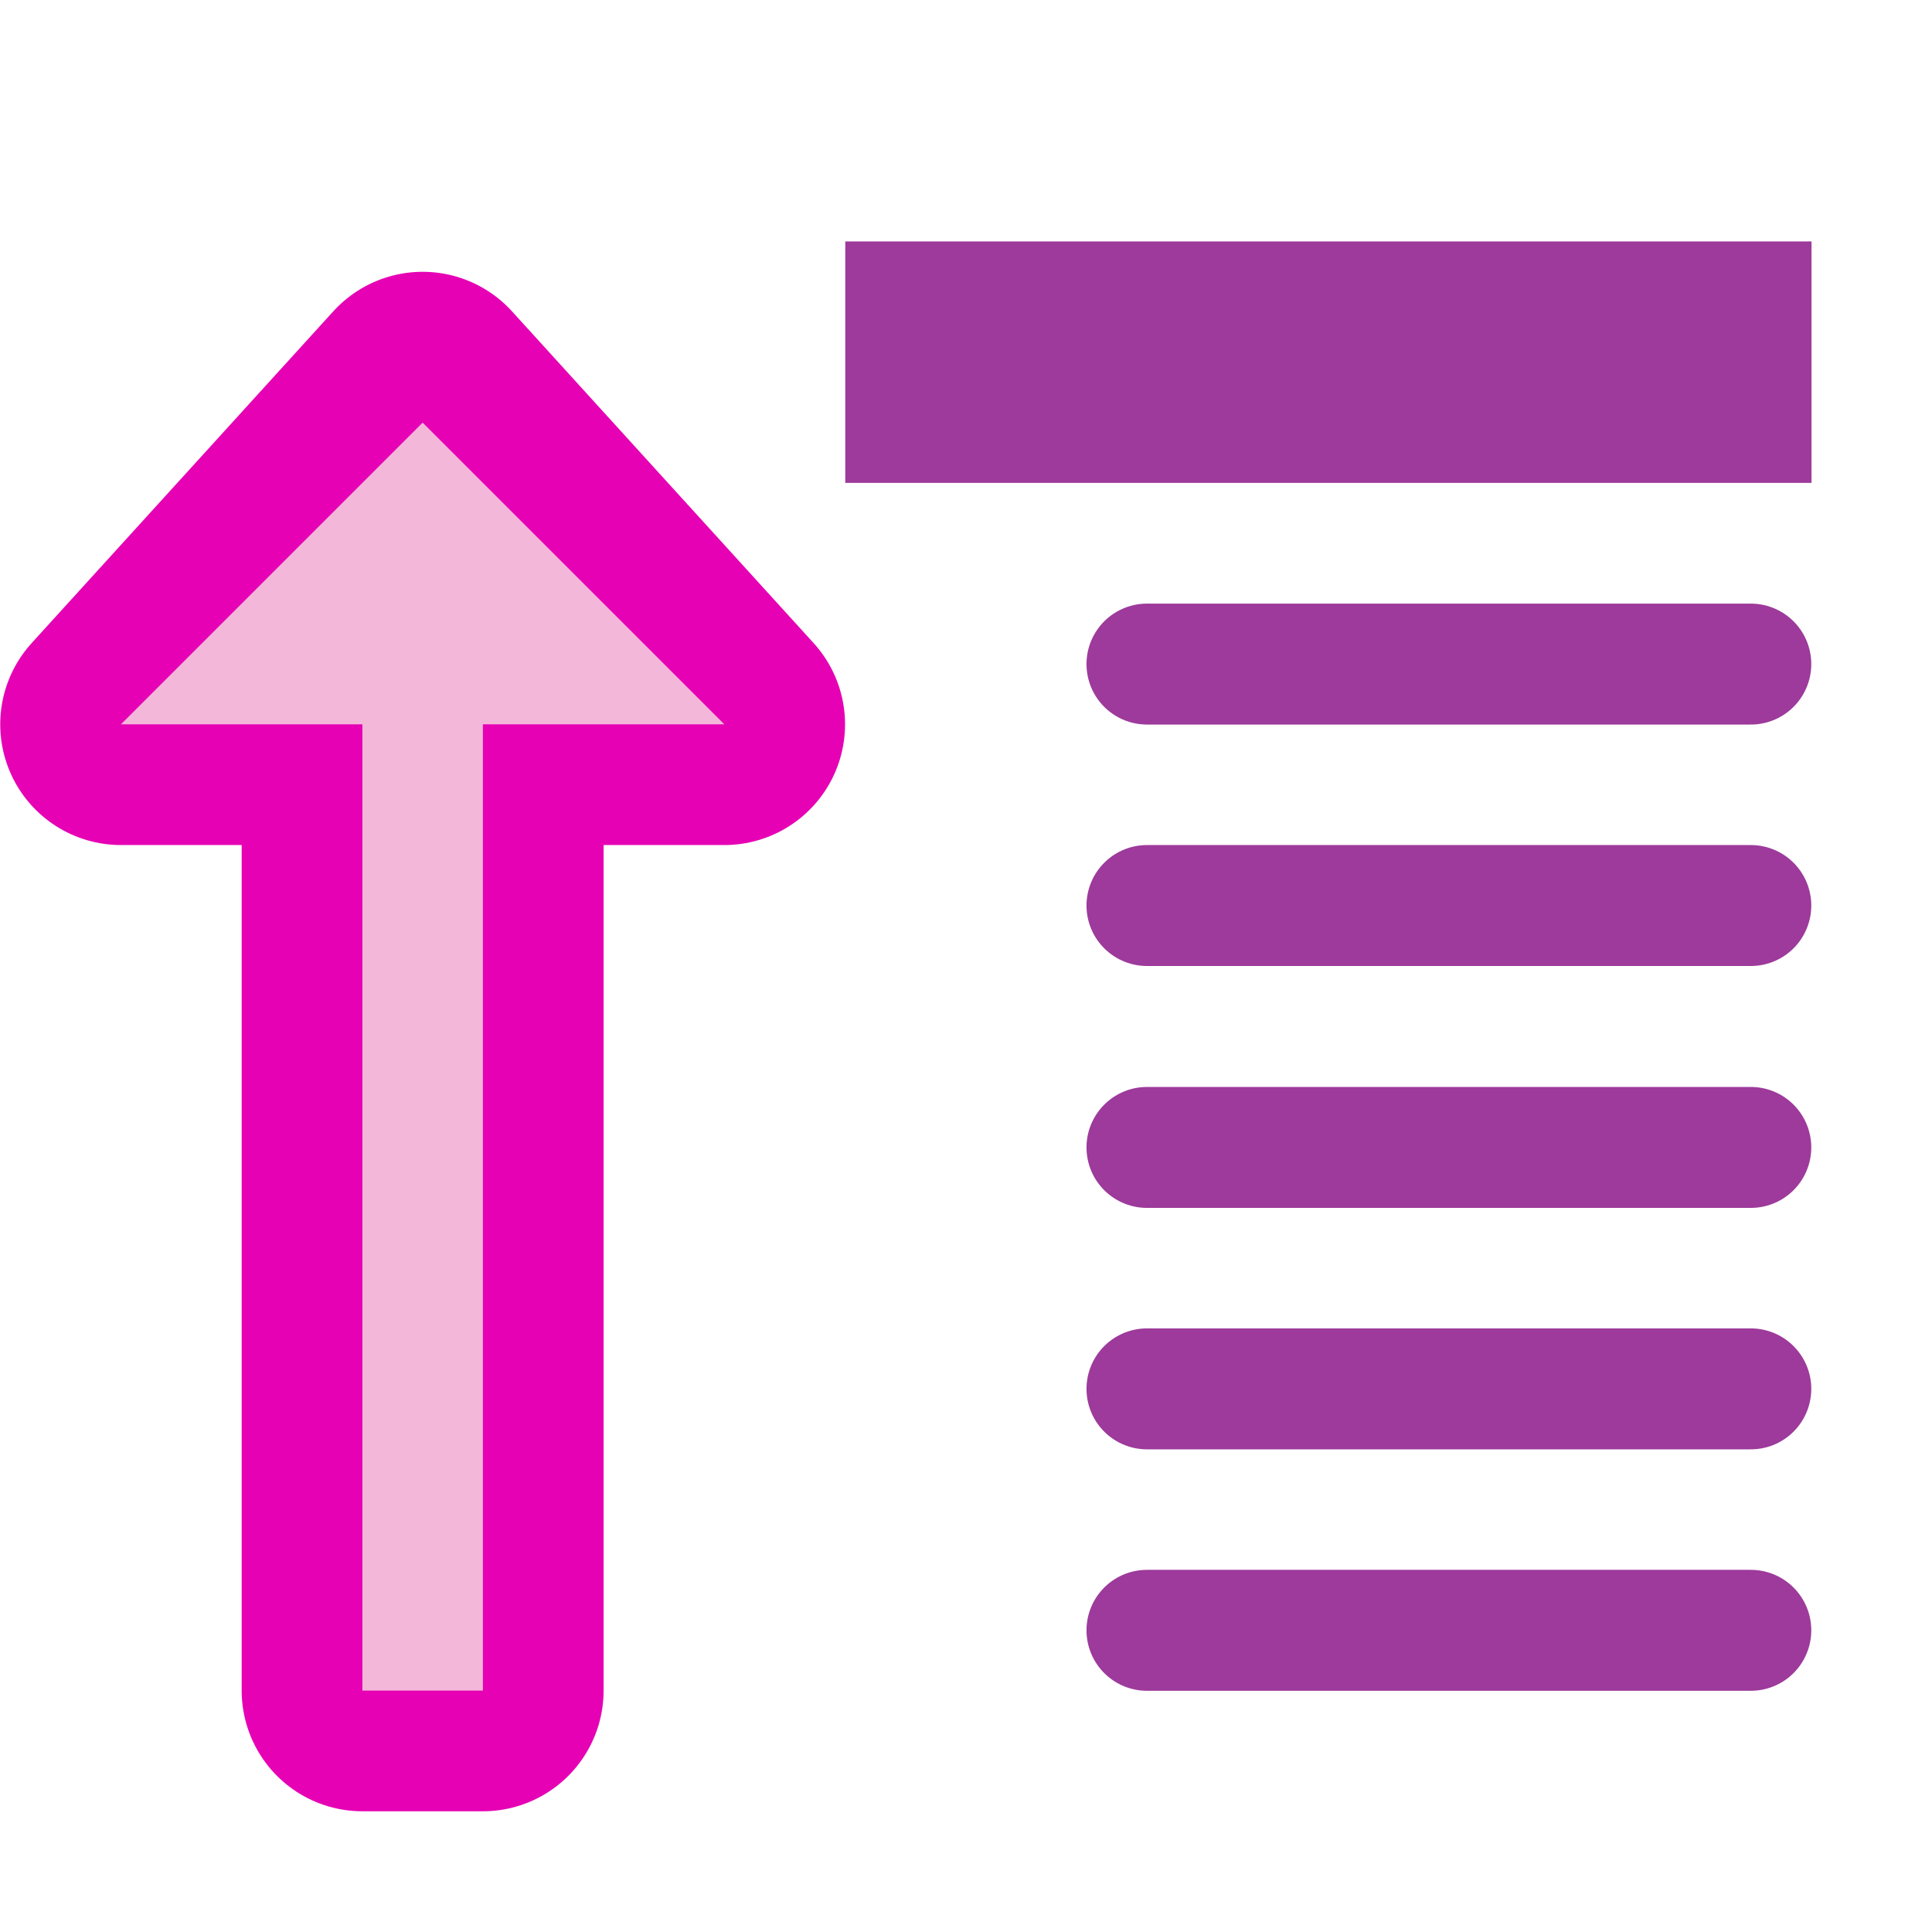
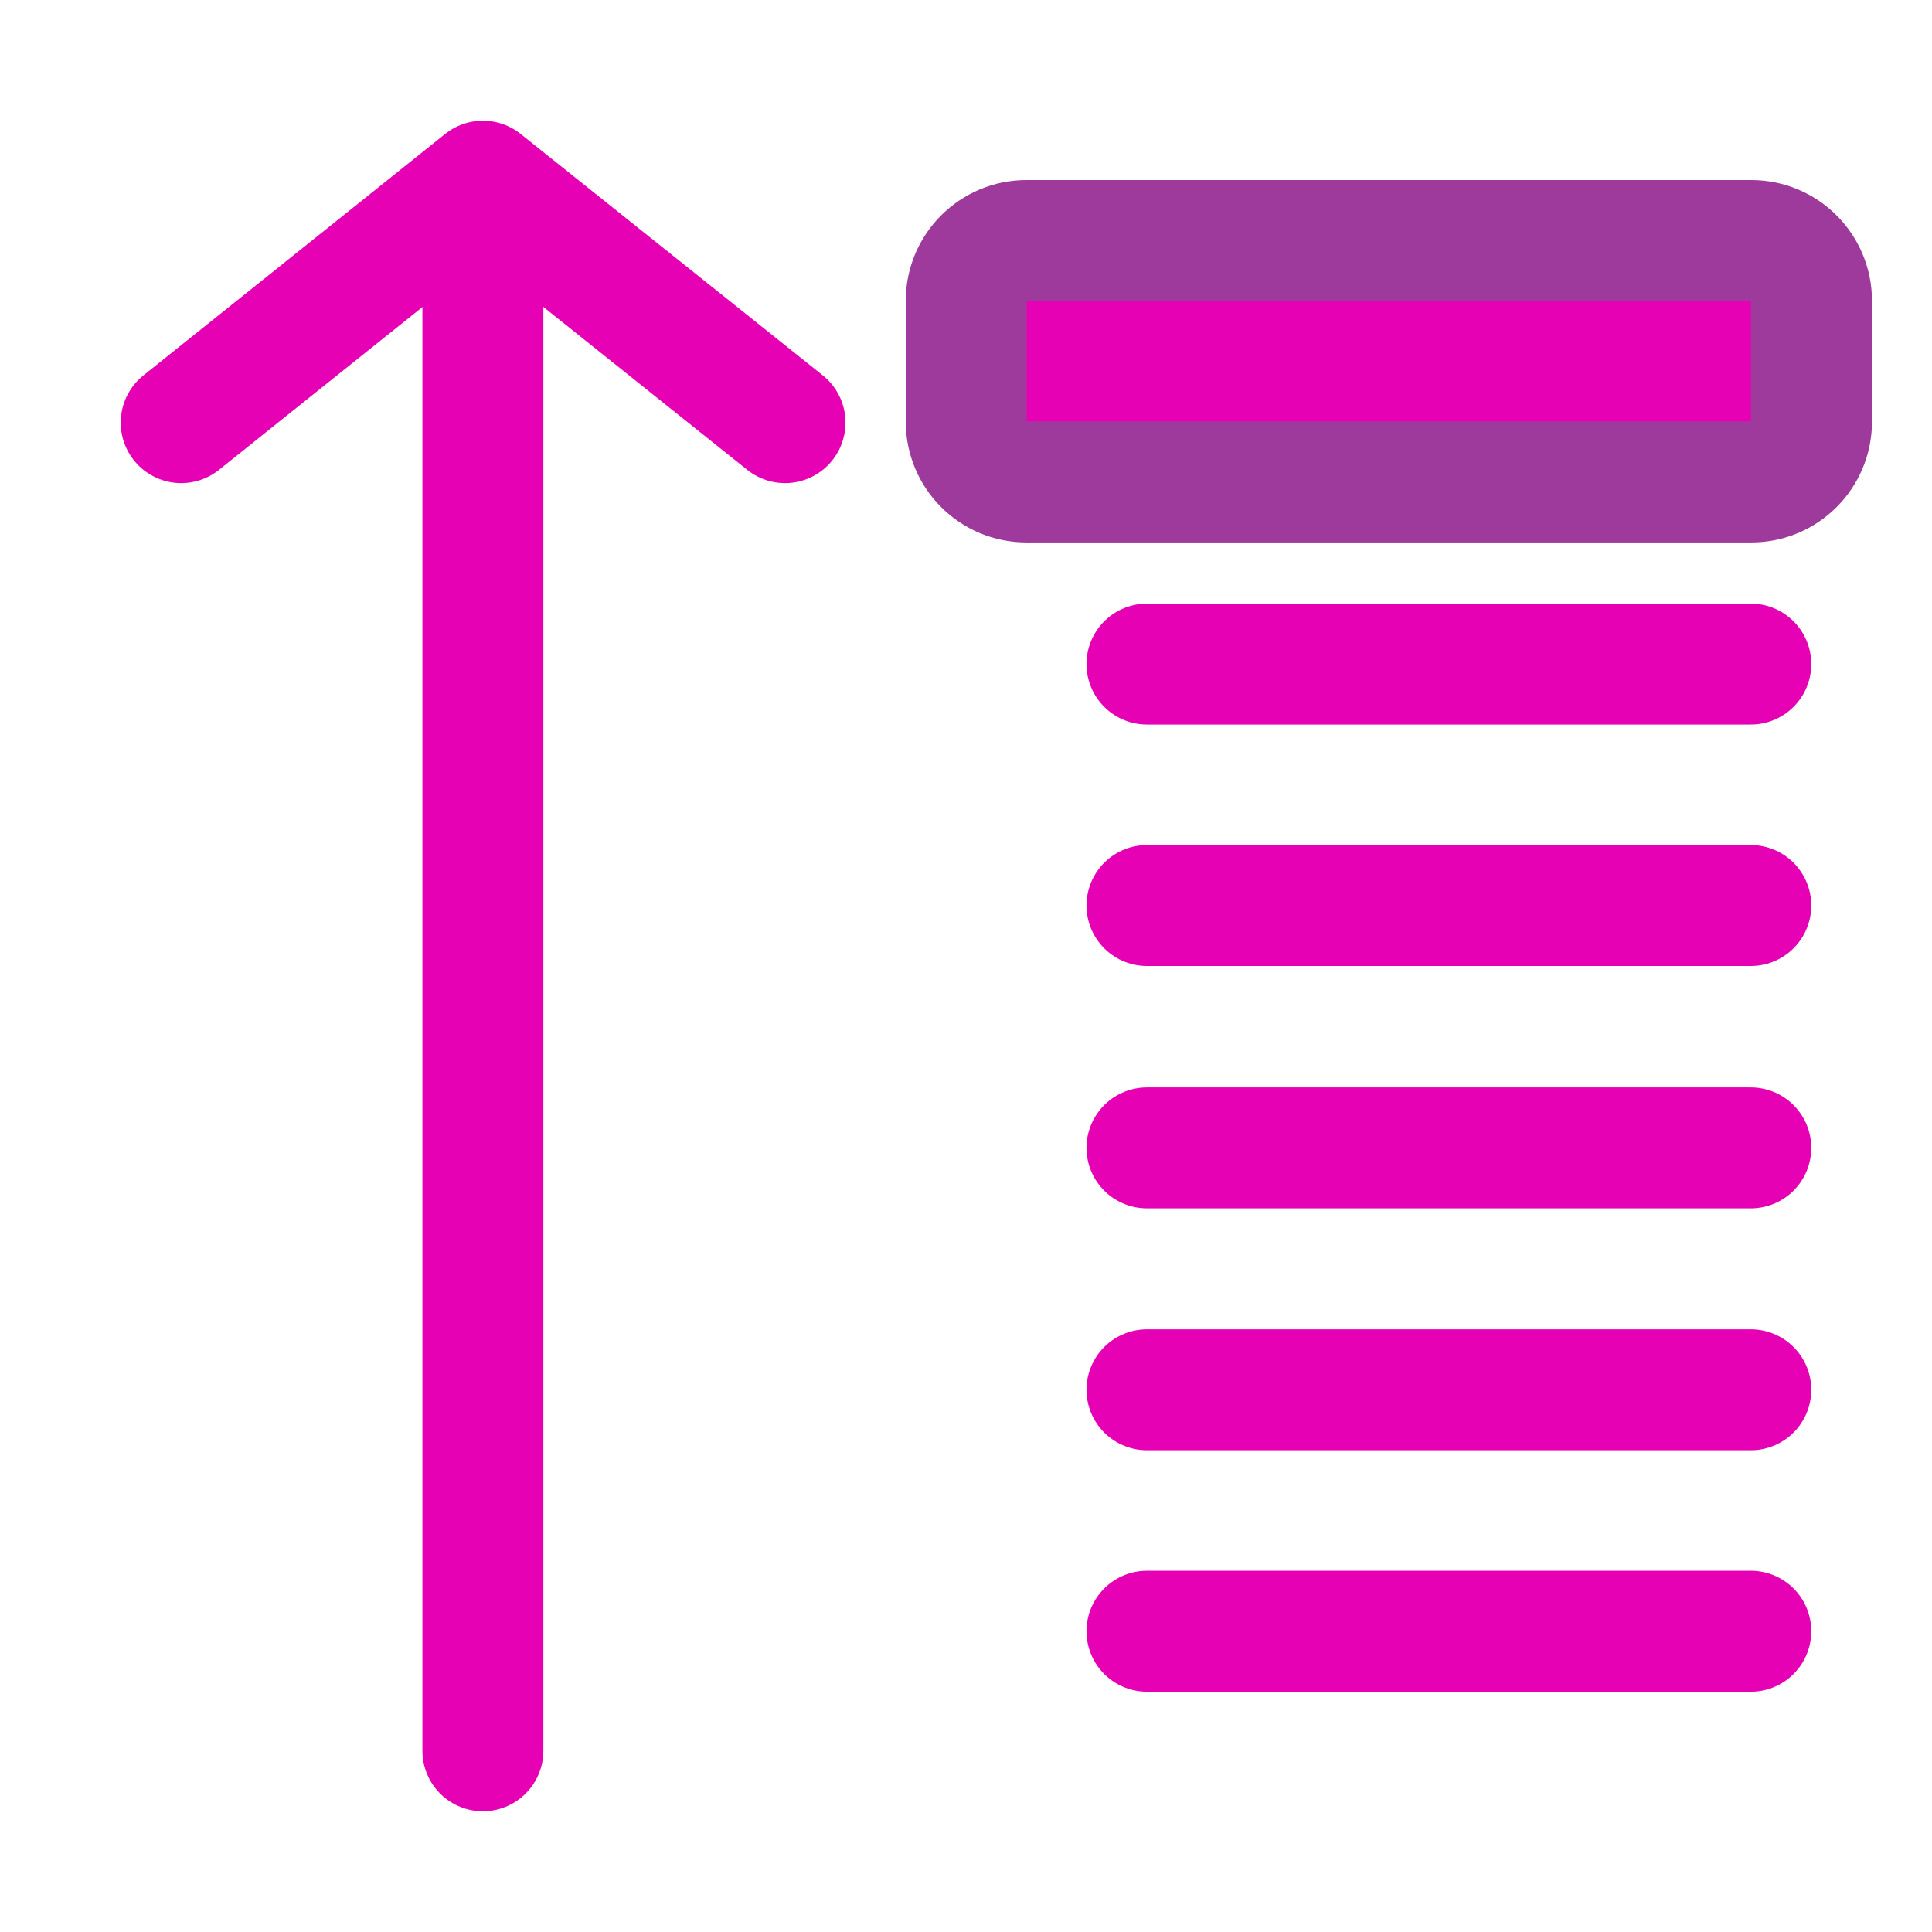
<svg xmlns="http://www.w3.org/2000/svg" height="16" viewBox="0 0 4.233 4.233" width="16" version="1.1" id="svg51">
  <defs id="defs55" />
  <linearGradient id="a" gradientUnits="userSpaceOnUse" x1="26.591" x2="26.591" y1="291.708" y2="275.069" gradientTransform="matrix(0.125,0,0,-0.125,-2.397787,37.38958)">
    <stop offset="0" stop-color="#d4f3d8" id="stop2" />
    <stop offset="1" stop-color="#fff" stop-opacity="0" id="stop4" />
  </linearGradient>
  <linearGradient id="b" gradientUnits="userSpaceOnUse" x1="48.499" x2="59.745" y1="92.9" y2="-29.167">
    <stop offset="0" stop-color="#fff" id="stop7" />
    <stop offset="1" stop-color="#fff" stop-opacity="0" id="stop9" />
  </linearGradient>
  <filter id="c">
    <feGaussianBlur stdDeviation=".385" id="feGaussianBlur12" />
  </filter>
  <linearGradient id="d" gradientUnits="userSpaceOnUse" x1="29.337" x2="28.96" y1="269.956" y2="293.745" gradientTransform="matrix(0.125,0,0,-0.125,-2.397787,37.38958)">
    <stop offset="0" stop-color="#bbffc8" id="stop15" />
    <stop offset="1" stop-color="#00ae10" id="stop17" />
  </linearGradient>
  <linearGradient id="e" gradientUnits="userSpaceOnUse" x1="22.154" x2="29.406" y1="265.703" y2="292.767" gradientTransform="matrix(0.125,0,0,-0.125,-2.397787,37.38958)">
    <stop offset="0" stop-color="#2cc742" id="stop20" />
    <stop offset="1" stop-color="#008a0d" id="stop22" />
  </linearGradient>
-   <path d="M 0.926,0.86 0.265,1.587 H 0.794 V 3.704 H 1.058 V 1.587 h 0.529 z" id="path25" style="fill:#e602b4;stroke:#e602b4;stroke-width:0.529;stroke-linecap:round;stroke-linejoin:round" />
-   <path d="M 0.926,0.926 0.265,1.587 H 0.794 V 3.704 H 1.058 V 1.587 h 0.529 z" id="path27" style="fill:#f3b7d9;fill-rule:evenodd;stroke-width:0.125" />
-   <path style="fill:#9d3a9b;stroke-width:0.125" id="path35" d="M 1.852,0.529 H 3.969 V 1.058 H 1.852 Z" />
-   <path style="fill:#e602b4;stroke:#9d3a9b;stroke-width:0.265;stroke-linecap:round;stroke-linejoin:miter;stroke-miterlimit:4;stroke-dasharray:none;stroke-opacity:1" d="m 3.836,1.455 c -1.323,0 -1.323,0 -1.323,0 v 0" id="path882" />
-   <path id="path884" d="m 3.836,1.984 c -1.323,0 -1.323,0 -1.323,0 v 0" style="fill:#e602b4;stroke:#9d3a9b;stroke-width:0.265;stroke-linecap:round;stroke-linejoin:miter;stroke-miterlimit:4;stroke-dasharray:none;stroke-opacity:1" />
-   <path style="fill:#e602b4;stroke:#9d3a9b;stroke-width:0.265;stroke-linecap:round;stroke-linejoin:miter;stroke-miterlimit:4;stroke-dasharray:none;stroke-opacity:1" d="m 3.836,2.514 c -1.323,0 -1.323,0 -1.323,0 v 0" id="path886" />
-   <path id="path888" d="m 3.836,3.043 c -1.323,0 -1.323,0 -1.323,0 v 0" style="fill:#e602b4;stroke:#9d3a9b;stroke-width:0.265;stroke-linecap:round;stroke-linejoin:miter;stroke-miterlimit:4;stroke-dasharray:none;stroke-opacity:1" />
-   <path style="fill:#e602b4;stroke:#9d3a9b;stroke-width:0.265;stroke-linecap:round;stroke-linejoin:miter;stroke-miterlimit:4;stroke-dasharray:none;stroke-opacity:1" d="m 3.836,3.572 c -1.323,0 -1.323,0 -1.323,0 v 0" id="path890" />
+   <path id="path886-3" d="m 3.836,1.984 c -1.323,0 -1.323,0 -1.323,0 v 0" style="fill:#e602b4;stroke:#e602b4;stroke-width:0.265;stroke-linecap:round;stroke-linejoin:miter;stroke-miterlimit:4;stroke-dasharray:none;stroke-opacity:1" />
+   <path style="fill:#e602b4;stroke:#e602b4;stroke-width:0.265;stroke-linecap:round;stroke-linejoin:miter;stroke-miterlimit:4;stroke-dasharray:none;stroke-opacity:1" d="m 3.836,1.455 c -1.323,0 -1.323,0 -1.323,0 v 0" id="path888-6" />
+   <path style="fill:none;stroke:#e602b4;stroke-width:0.265px;stroke-linecap:round;stroke-linejoin:round;stroke-opacity:1" d="M 1.058,3.836 V 0.661" id="path832" />
+   <path style="fill:none;stroke:#e602b4;stroke-width:0.265px;stroke-linecap:round;stroke-linejoin:round;stroke-opacity:1" d="M 0.397,0.926 1.058,0.397 1.72,0.926" id="path834" />
+   <rect ry="0.132" rx="0.132" y="-1.056" x="2.117" height="0.529" width="1.852" id="rect838" style="opacity:1;fill:#e602b4;fill-opacity:1;fill-rule:evenodd;stroke:#9d3a9b;stroke-width:0.265;stroke-linecap:round;stroke-linejoin:round;stroke-miterlimit:4;stroke-dasharray:none;stroke-opacity:1;paint-order:markers fill stroke" transform="scale(1,-1)" />
+   <path style="fill:#e602b4;stroke:#e602b4;stroke-width:0.265;stroke-linecap:round;stroke-linejoin:miter;stroke-miterlimit:4;stroke-dasharray:none;stroke-opacity:1" d="m 3.836,3.045 c -1.323,0 -1.323,0 -1.323,0 v 0" id="path853" />
+   <path id="path855" d="m 3.836,2.515 c -1.323,0 -1.323,0 -1.323,0 v 0" style="fill:#e602b4;stroke:#e602b4;stroke-width:0.265;stroke-linecap:round;stroke-linejoin:miter;stroke-miterlimit:4;stroke-dasharray:none;stroke-opacity:1" />
+   <path id="path857" d="m 3.836,3.574 c -1.323,0 -1.323,0 -1.323,0 v 0" style="fill:#e602b4;stroke:#e602b4;stroke-width:0.265;stroke-linecap:round;stroke-linejoin:miter;stroke-miterlimit:4;stroke-dasharray:none;stroke-opacity:1" />
</svg>
